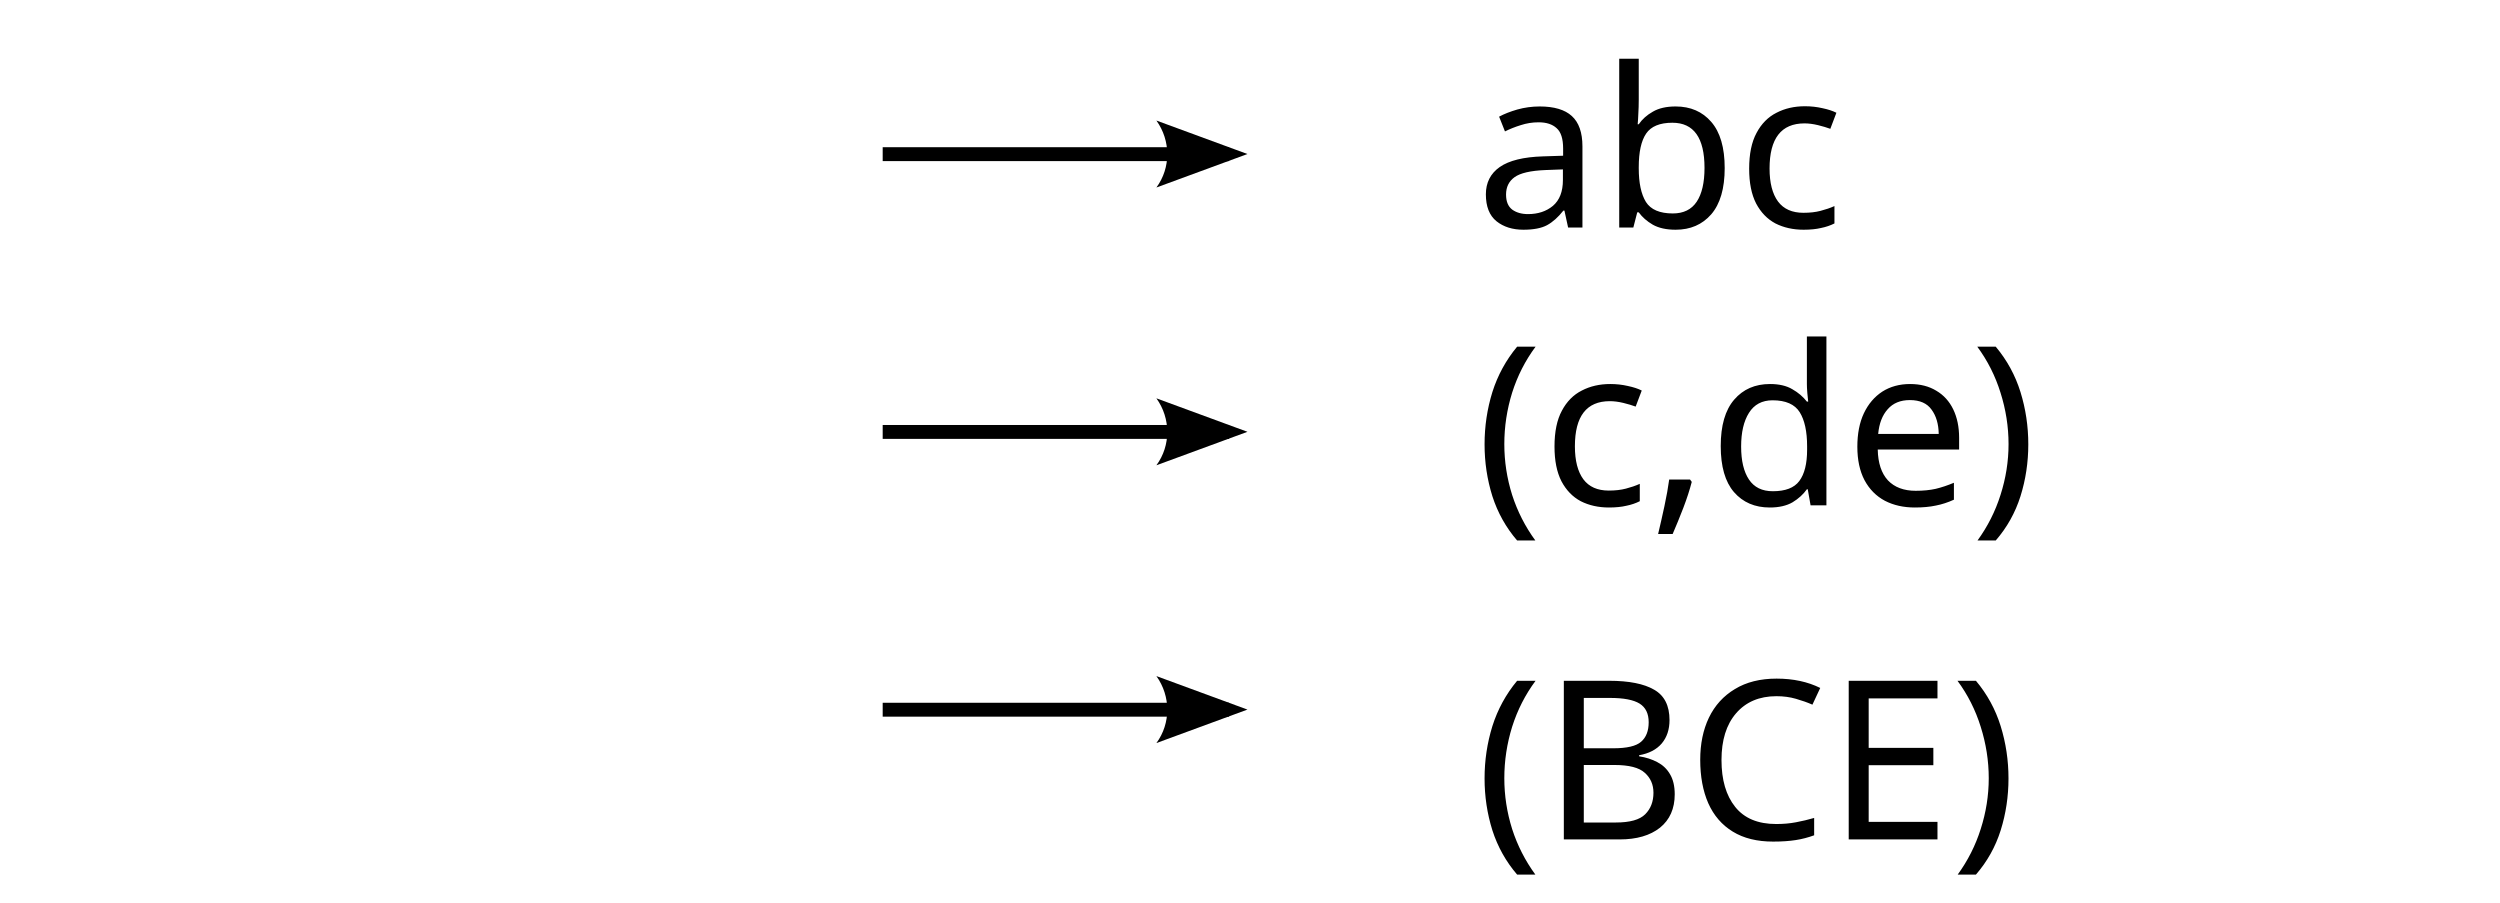
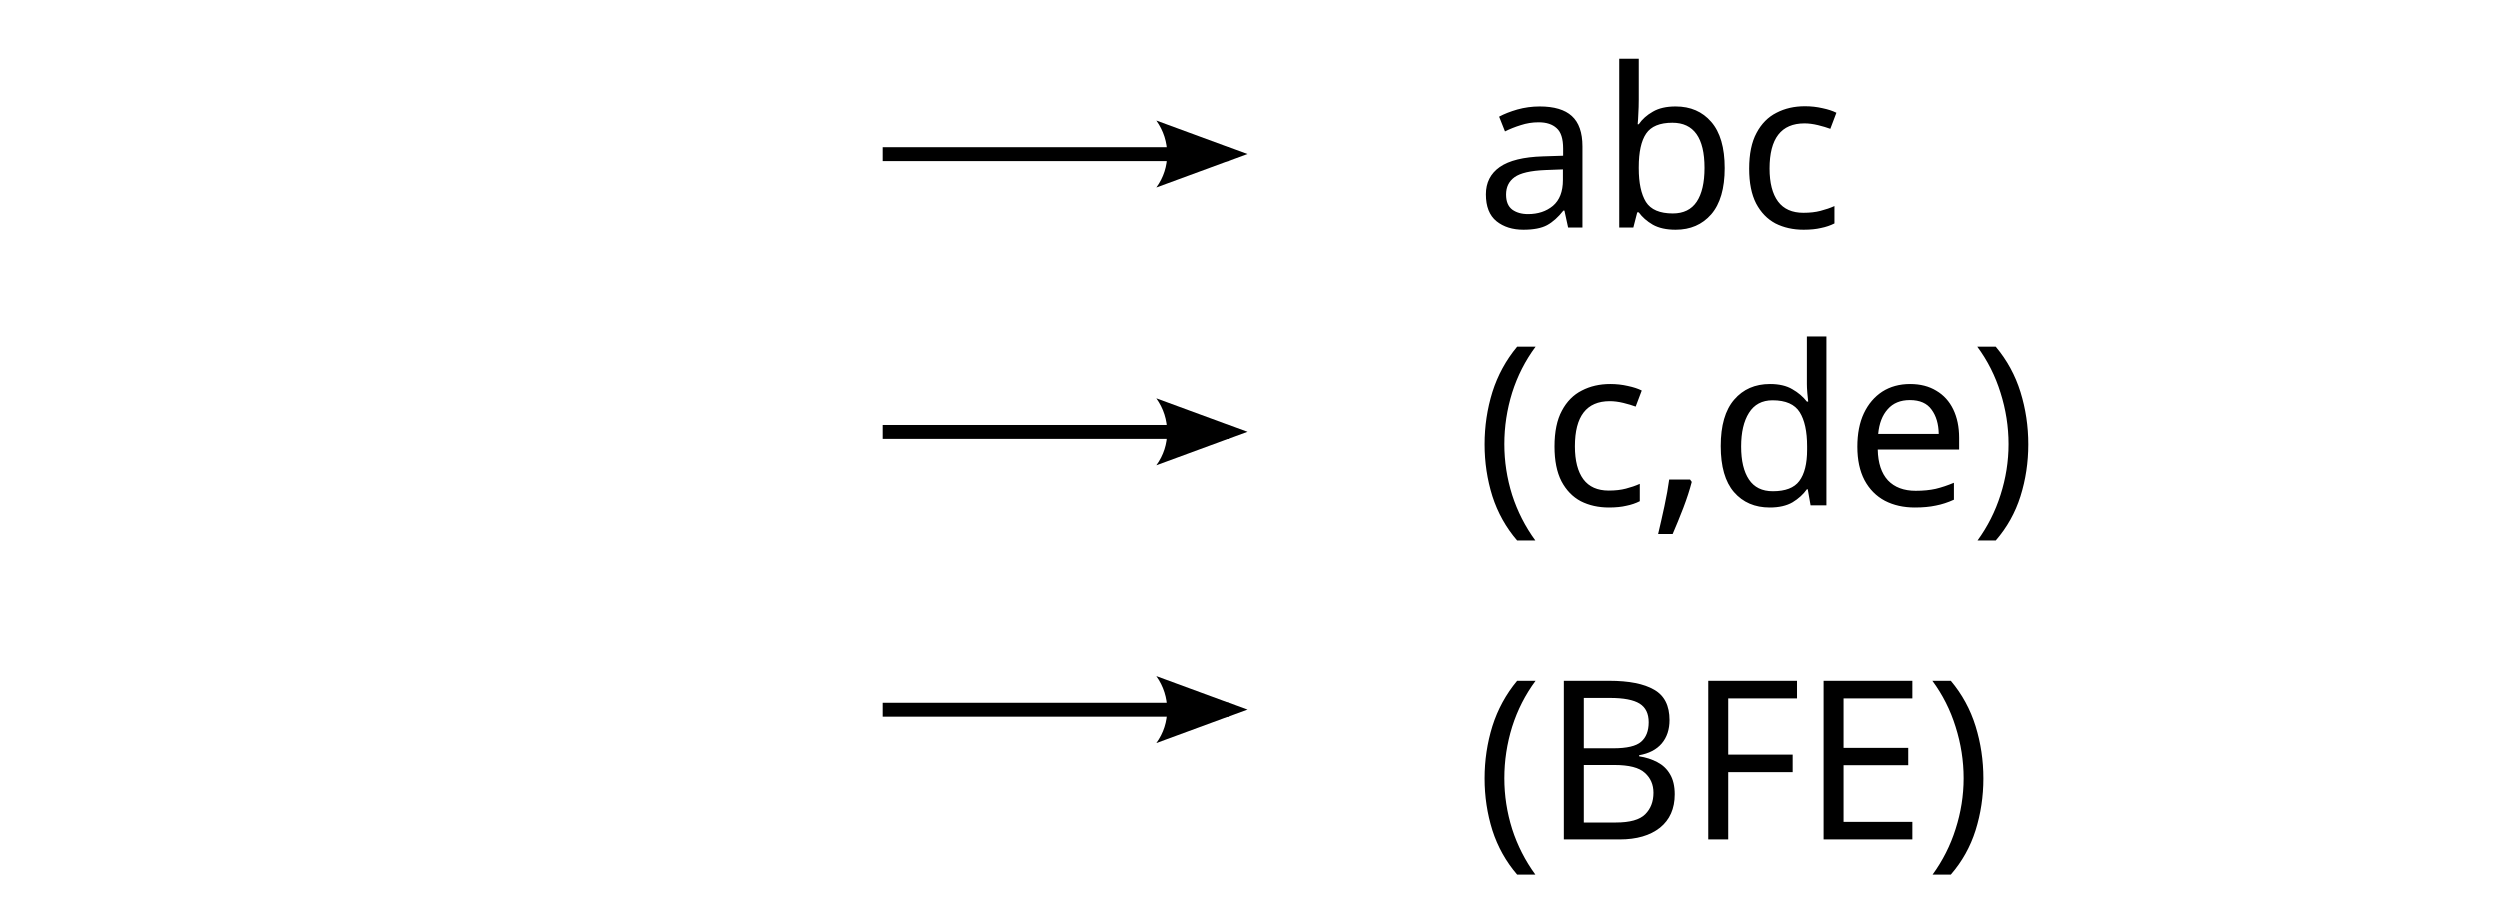
<svg xmlns="http://www.w3.org/2000/svg" width="180" height="65" id="svg2" version="1.1">
  <defs id="defs4">
    <marker orient="auto" refY="0" refX="0" id="Arrow2Mend" style="overflow:visible">
      <path id="path3882" style="fill-rule:evenodd;stroke-width:0.625;stroke-linejoin:round" d="M 8.719,4.034 -2.207,0.016 8.719,-4.002 c -1.745,2.372 -1.735,5.617 -6e-7,8.035 z" transform="scale(-0.6,-0.6)" />
    </marker>
    <marker orient="auto" refY="0" refX="0" id="Arrow2Lend" style="overflow:visible">
      <path id="path3876" style="fill-rule:evenodd;stroke-width:0.625;stroke-linejoin:round" d="M 8.719,4.034 -2.207,0.016 8.719,-4.002 c -1.745,2.372 -1.735,5.617 -6e-7,8.035 z" transform="matrix(-1.1,0,0,-1.1,-1.1,0)" />
    </marker>
  </defs>
  <g id="layer1" transform="translate(-18.98332,-62.98321)">
    <g id="g4497" transform="translate(4.751038,-22.61719)">
      <g id="g3008" transform="translate(-0.9999995,-6.734375)">
        <g id="g3001" transform="translate(-7.15625,5)">
          <text id="text3008" y="103.491" x="71.42" style="font-size:40px;font-style:normal;font-weight:normal;line-height:125%;letter-spacing:0px;word-spacing:0px;fill:#000000;fill-opacity:1;stroke:none;font-family:Sans" xml:space="preserve">
            <tspan id="tspan3112" style="font-size:16px;text-align:end;text-anchor:end" y="103.491" x="71.42">abc</tspan>
            <tspan id="tspan3023" style="font-size:16px;text-align:end;text-anchor:end" y="123.491" x="71.42">(c,de)</tspan>
-             <tspan id="tspan3025" style="font-size:16px;text-align:end;text-anchor:end" y="143.491" x="71.42">(BCE)</tspan>
+             <tspan id="tspan3025" style="font-size:16px;text-align:end;text-anchor:end" y="143.491" x="71.42">(BFE)</tspan>
            <tspan id="tspan3029" style="font-size:16px;text-align:end;text-anchor:end" y="163.491" x="71.42" />
          </text>
          <text id="text3041" y="103.718" x="128.636" style="font-size:40px;font-style:normal;font-weight:normal;line-height:125%;letter-spacing:0px;word-spacing:0px;fill:#000000;fill-opacity:1;stroke:none;font-family:Sans" xml:space="preserve">
            <tspan style="font-size:16px;font-style:normal;font-variant:normal;font-weight:500;font-stretch:normal;text-align:start;text-anchor:start;font-family:Significance-Boxes;-inkscape-font-specification:Significance-Boxes Medium" y="103.718" x="128.636" id="tspan3043">abc</tspan>
            <tspan style="font-size:16px;font-style:normal;font-variant:normal;font-weight:500;font-stretch:normal;text-align:start;text-anchor:start;font-family:Significance-Boxes;-inkscape-font-specification:Significance-Boxes Medium" id="tspan3045" y="123.718" x="128.636">(c,de)</tspan>
-             <tspan style="font-size:16px;font-style:normal;font-variant:normal;font-weight:500;font-stretch:normal;text-align:start;text-anchor:start;font-family:Significance-Boxes;-inkscape-font-specification:Significance-Boxes Medium" id="tspan3047" y="147.77" x="128.636">(BCE)</tspan>
+             <tspan style="font-size:16px;font-style:normal;font-variant:normal;font-weight:500;font-stretch:normal;text-align:start;text-anchor:start;font-family:Significance-Boxes;-inkscape-font-specification:Significance-Boxes Medium" id="tspan3047" y="147.77" x="128.636">(BFE)</tspan>
            <tspan style="font-size:16px;font-style:normal;font-variant:normal;font-weight:500;font-stretch:normal;text-align:start;text-anchor:start;font-family:Significance-Trees;-inkscape-font-specification:Significance-Trees Medium" id="tspan3051" y="171.822" x="128.636" />
          </text>
          <path id="path4491" d="m 85.942,138.434 24.939,0" style="fill:#000000;fill-opacity:1;stroke:#000000;stroke-width:1;stroke-linecap:butt;stroke-linejoin:miter;stroke-miterlimit:2;stroke-opacity:1;stroke-dasharray:none;marker-end:url(#Arrow2Mend)" />
          <path style="fill:#000000;fill-opacity:1;stroke:#000000;stroke-width:1;stroke-linecap:butt;stroke-linejoin:miter;stroke-miterlimit:2;stroke-opacity:1;stroke-dasharray:none;marker-end:url(#Arrow2Mend)" d="m 85.942,118.434 24.939,0" id="path4493" />
          <path id="path4495" d="m 85.942,98.434 24.939,0" style="fill:#000000;fill-opacity:1;stroke:#000000;stroke-width:1;stroke-linecap:butt;stroke-linejoin:miter;stroke-miterlimit:2;stroke-opacity:1;stroke-dasharray:none;marker-end:url(#Arrow2Mend)" />
        </g>
      </g>
    </g>
  </g>
</svg>
